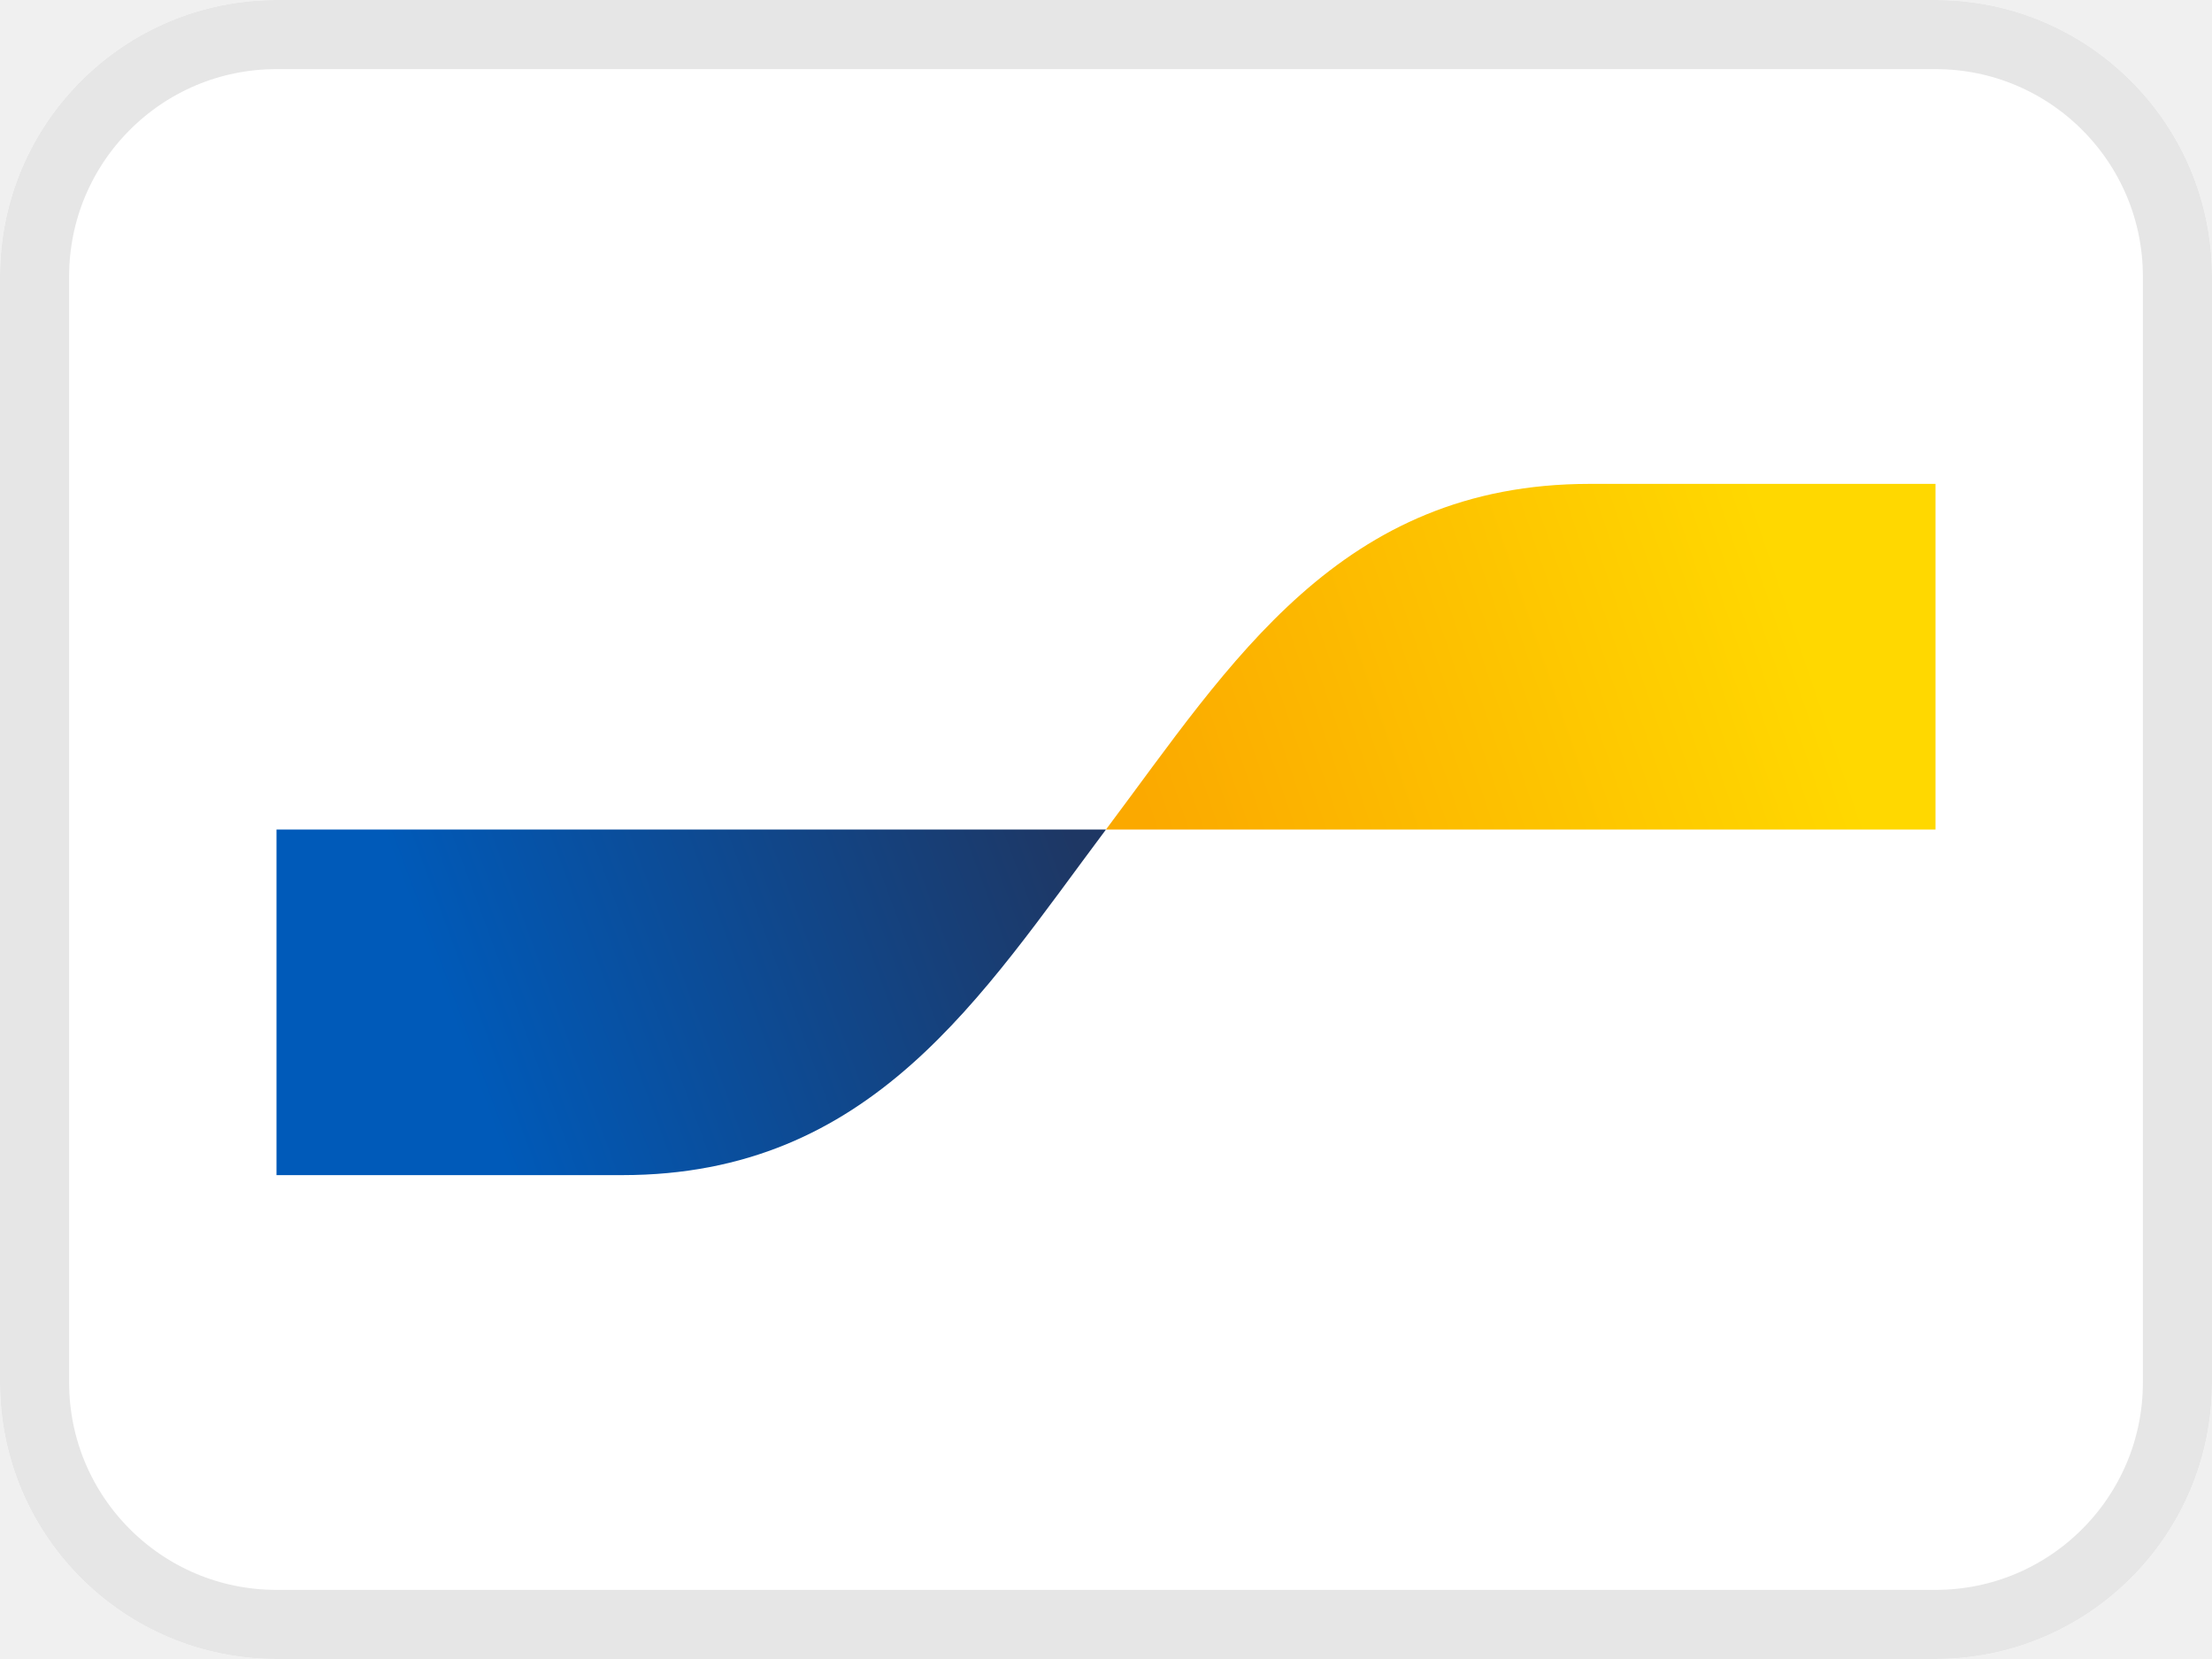
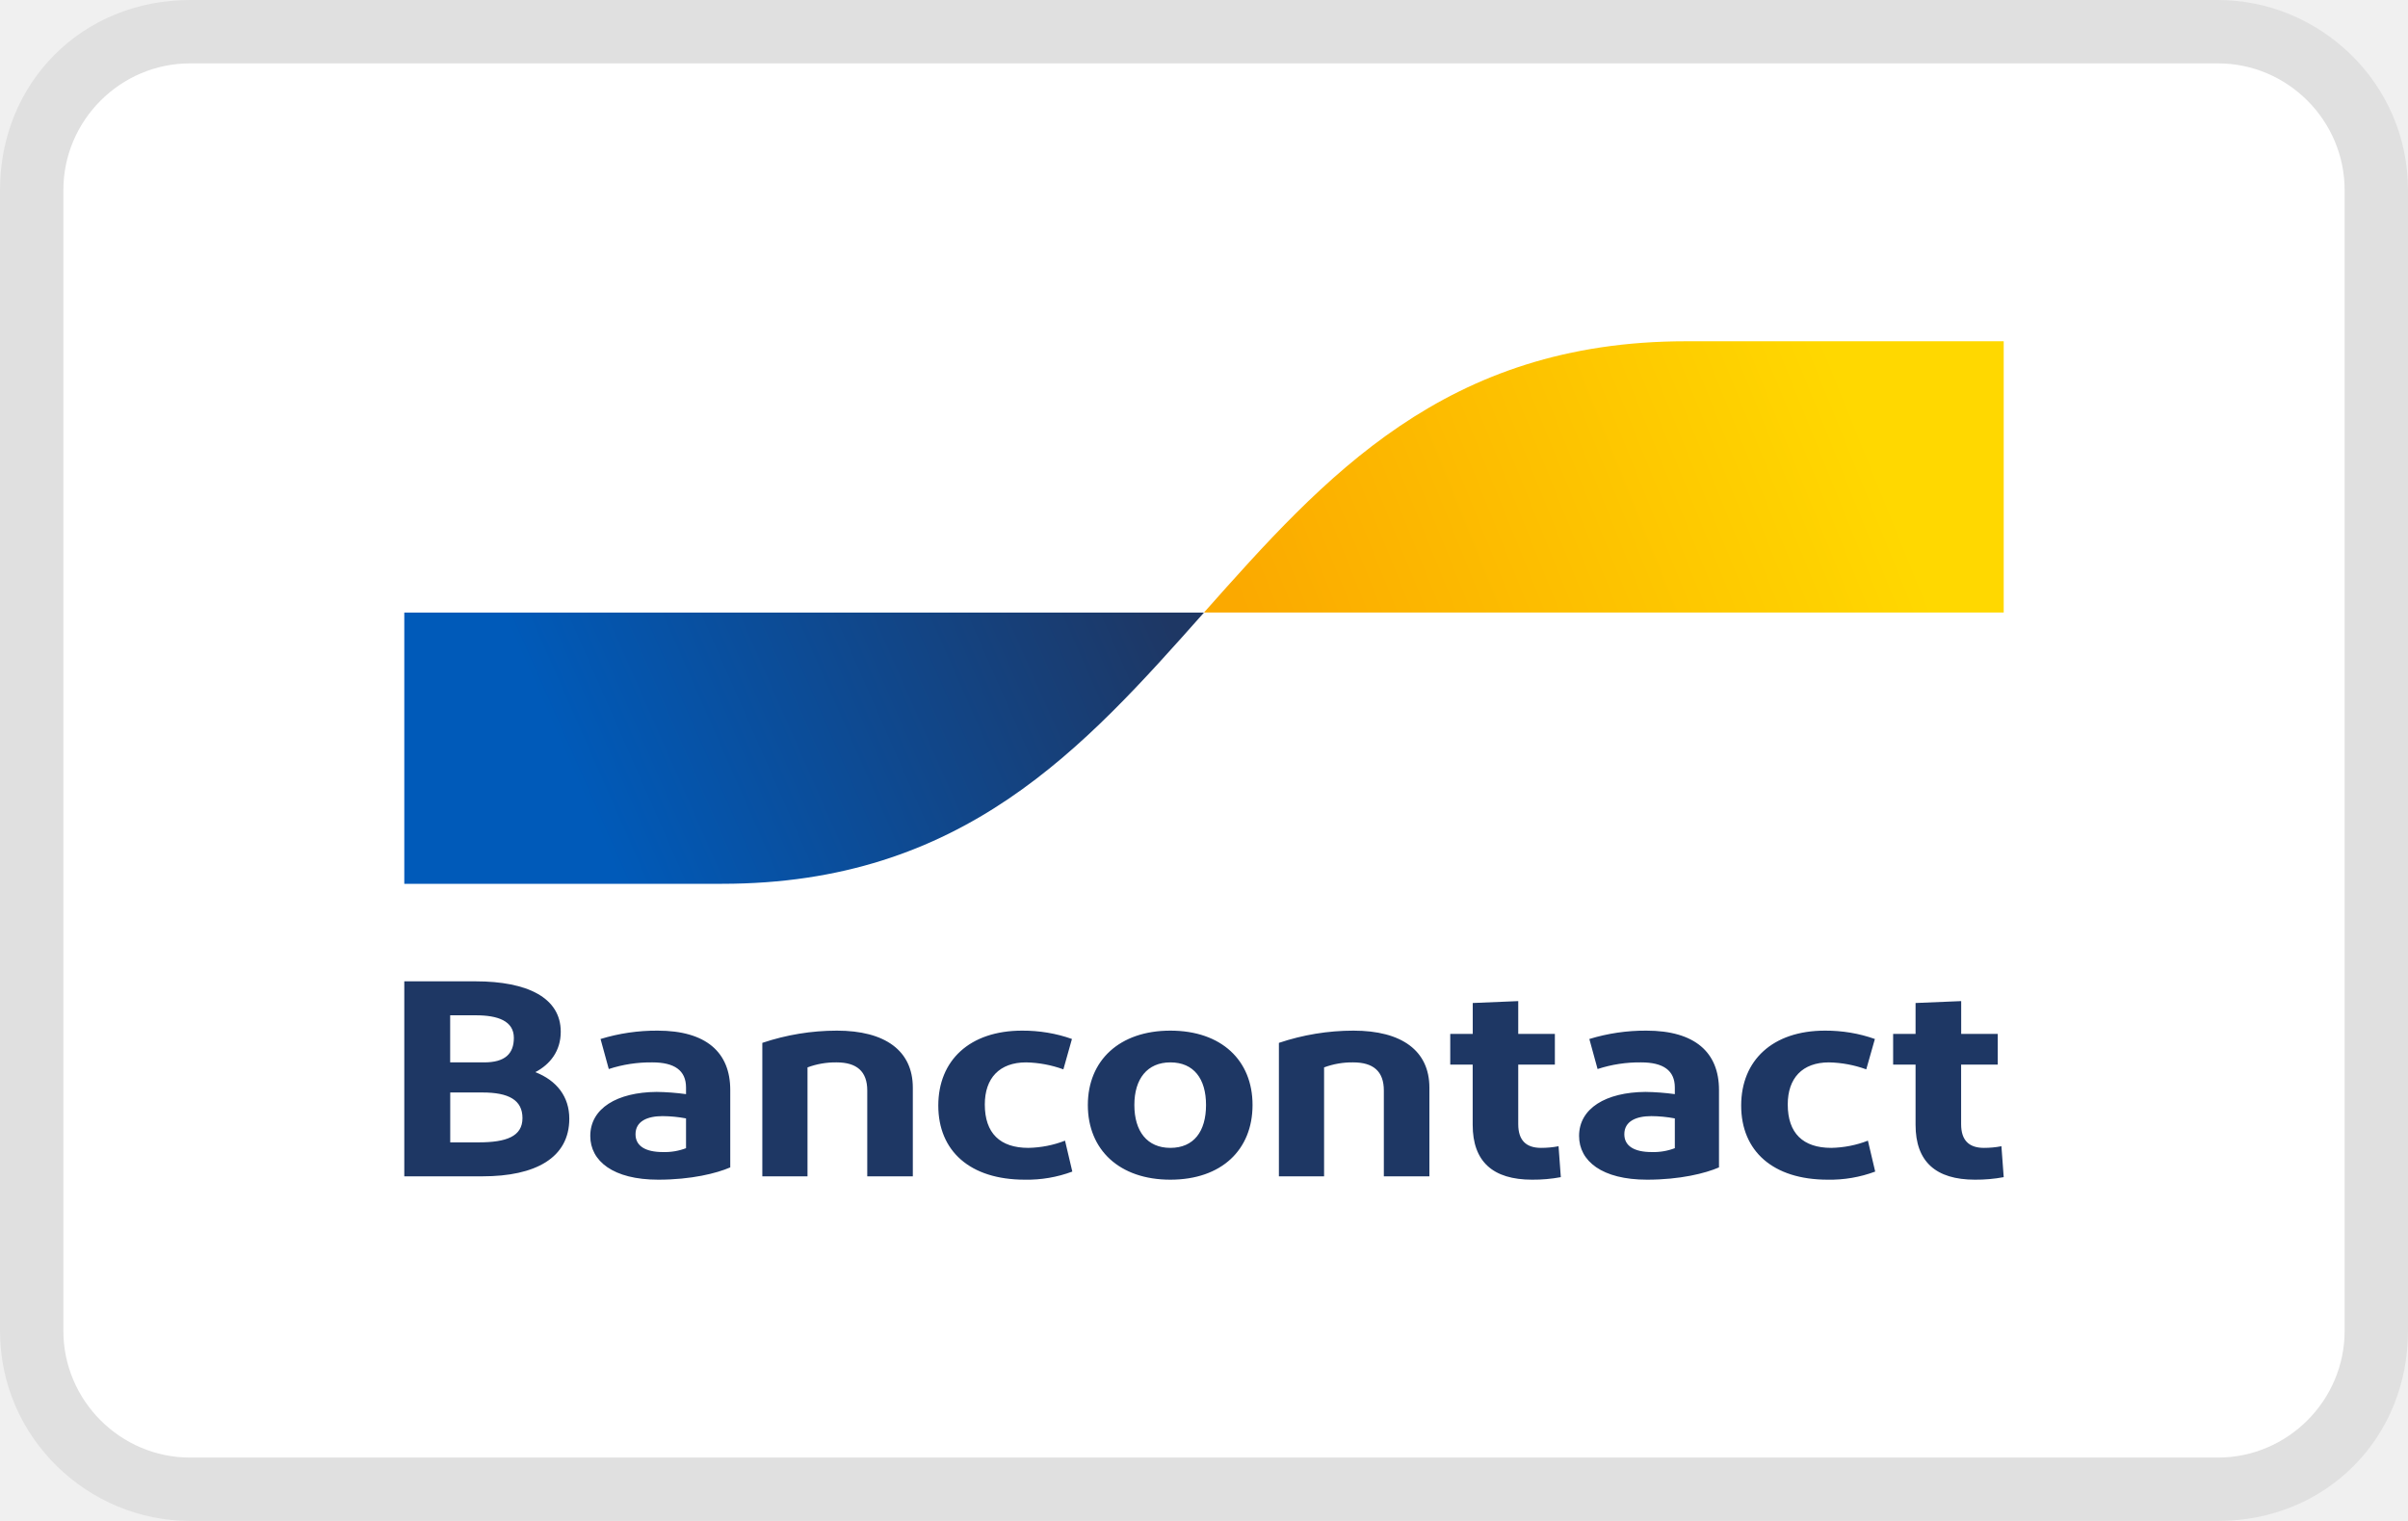
- <svg xmlns="http://www.w3.org/2000/svg" width="32" height="24" viewBox="0 0 32 24" fill="none">
-   <clipPath id="clip">
-     <rect width="32" height="24" rx="4" fill="#fff" />
-   </clipPath>
-   <rect width="32" height="24" rx="4" fill="#fff" stroke="#E6E6E6" stroke-width="2" clip-path="url(#clip)" />
-   <path d="M9 17C12.616 17 14.192 14.411 16 12H4V17H9Z" fill="url(#paint0_linear)" />
-   <path d="M23 7C19.384 7 17.808 9.589 16 12H28V7H23Z" fill="url(#paint1_linear)" />
+ <svg xmlns="http://www.w3.org/2000/svg" aria-labelledby="pi-bancontact" role="img" viewBox="0 0 38 24" width="38" height="24">
+   <path fill="#000" opacity=".07" d="M35 0H3C1.3 0 0 1.3 0 3v18c0 1.7 1.4 3 3 3h32c1.7 0 3-1.3 3-3V3c0-1.7-1.4-3-3-3z" />
+   <path fill="#fff" d="M35 1c1.1 0 2 .9 2 2v18c0 1.1-.9 2-2 2H3c-1.1 0-2-.9-2-2V3c0-1.1.9-2 2-2h32" />
+   <path d="M4.703 3.077h28.594c.139 0 .276.023.405.068.128.045.244.11.343.194a.9.9 0 0 1 .229.29c.053.107.08.223.08.34V20.03a.829.829 0 0 1-.31.631 1.164 1.164 0 0 1-.747.262H4.703a1.23 1.23 0 0 1-.405-.068 1.09 1.09 0 0 1-.343-.194.9.9 0 0 1-.229-.29.773.773 0 0 1-.08-.34V3.97c0-.118.027-.234.08-.342a.899.899 0 0 1 .23-.29c.098-.082.214-.148.342-.193a1.23 1.23 0 0 1 .405-.068Z" fill="#fff" />
+   <path d="M6.38 18.562v-3.077h1.125c.818 0 1.344.259 1.344.795 0 .304-.167.515-.401.638.338.132.536.387.536.734 0 .62-.536.91-1.37.91H6.38Zm.724-1.798h.537c.328 0 .468-.136.468-.387 0-.268-.255-.356-.599-.356h-.406v.743Zm0 1.262h.448c.438 0 .693-.093.693-.383 0-.286-.219-.404-.63-.404h-.51v.787Zm3.284.589c-.713 0-1.073-.295-1.073-.69 0-.436.422-.69 1.047-.695.156.002.31.014.464.035v-.105c0-.269-.183-.396-.531-.396a2.128 2.128 0 0 0-.688.105l-.13-.474a3.01 3.01 0 0 1 .9-.132c.767 0 1.147.343 1.147.936v1.222c-.214.093-.615.194-1.136.194Zm.438-.497v-.47a2.06 2.06 0 0 0-.37-.036c-.24 0-.427.08-.427.286 0 .185.156.281.432.281a.947.947 0 0 0 .365-.061Zm1.204.444v-2.106a3.699 3.699 0 0 1 1.177-.193c.76 0 1.198.316 1.198.9v1.399h-.719v-1.354c0-.303-.167-.444-.484-.444a1.267 1.267 0 0 0-.459.079v1.719h-.713Zm4.886-2.167-.135.479a1.834 1.834 0 0 0-.588-.11c-.422 0-.652.25-.652.664 0 .453.24.685.688.685.2-.004.397-.043.578-.114l.115.488a2.035 2.035 0 0 1-.75.128c-.865 0-1.365-.453-1.365-1.17 0-.712.495-1.182 1.323-1.182.27-.001.538.043.787.132Zm1.553 2.22c-.802 0-1.302-.47-1.302-1.178 0-.704.5-1.174 1.302-1.174.807 0 1.297.47 1.297 1.173 0 .708-.49 1.179-1.297 1.179Zm0-.502c.37 0 .563-.259.563-.677 0-.413-.193-.672-.563-.672-.364 0-.568.26-.568.672 0 .418.204.677.568.677Zm1.713.449v-2.106a3.699 3.699 0 0 1 1.177-.193c.76 0 1.198.316 1.198.9v1.399h-.719v-1.354c0-.303-.166-.444-.484-.444a1.268 1.268 0 0 0-.459.079v1.719h-.713Zm3.996.053c-.62 0-.938-.286-.938-.866v-.95h-.354v-.484h.355v-.488l.718-.03v.518h.578v.484h-.578v.94c0 .256.125.374.36.374.093 0 .185-.008.276-.026l.036.488c-.149.028-.3.041-.453.04Zm1.814 0c-.713 0-1.073-.295-1.073-.69 0-.436.422-.69 1.047-.695.155.002.31.014.464.035v-.105c0-.269-.183-.396-.532-.396a2.128 2.128 0 0 0-.687.105l-.13-.474a3.01 3.01 0 0 1 .9-.132c.766 0 1.146.343 1.146.936v1.222c-.213.093-.614.194-1.135.194Zm.438-.497v-.47a2.06 2.06 0 0 0-.37-.036c-.24 0-.427.08-.427.286 0 .185.156.281.432.281a.946.946 0 0 0 .365-.061Zm3.157-1.723-.136.479a1.834 1.834 0 0 0-.588-.11c-.422 0-.651.25-.651.664 0 .453.24.685.687.685.2-.004.397-.043.578-.114l.115.488a2.035 2.035 0 0 1-.75.128c-.865 0-1.365-.453-1.365-1.17 0-.712.495-1.182 1.323-1.182.27-.001.538.043.787.132Zm1.58 2.22c-.62 0-.938-.286-.938-.866v-.95h-.354v-.484h.354v-.488l.72-.03v.518h.577v.484h-.578v.94c0 .256.125.374.36.374.092 0 .185-.008.276-.026l.036.488c-.149.028-.3.041-.453.04Z" fill="#1E3764" />
+   <path d="M11.394 13.946c3.803 0 5.705-2.14 7.606-4.28H6.38v4.28h5.014Z" fill="url(#pi-bancontact-a)" />
+   <path d="M26.607 5.385c-3.804 0-5.705 2.14-7.607 4.28h12.62v-4.28h-5.013Z" fill="url(#pi-bancontact-b)" />
  <defs>
-     <linearGradient id="paint0_linear" x1="6.427" y1="14.456" x2="15.206" y2="11.195" gradientUnits="userSpaceOnUse">
+     <linearGradient id="pi-bancontact-a" x1="8.933" y1="12.003" x2="17.734" y2="8.13" gradientUnits="userSpaceOnUse">
      <stop stop-color="#005AB9" />
      <stop offset="1" stop-color="#1E3764" />
    </linearGradient>
-     <linearGradient id="paint1_linear" x1="16.727" y1="12.24" x2="26.047" y2="9.06" gradientUnits="userSpaceOnUse">
+     <linearGradient id="pi-bancontact-b" x1="19.764" y1="10.037" x2="29.171" y2="6.235" gradientUnits="userSpaceOnUse">
      <stop stop-color="#FBA900" />
      <stop offset="1" stop-color="#FFD800" />
    </linearGradient>
  </defs>
</svg>
